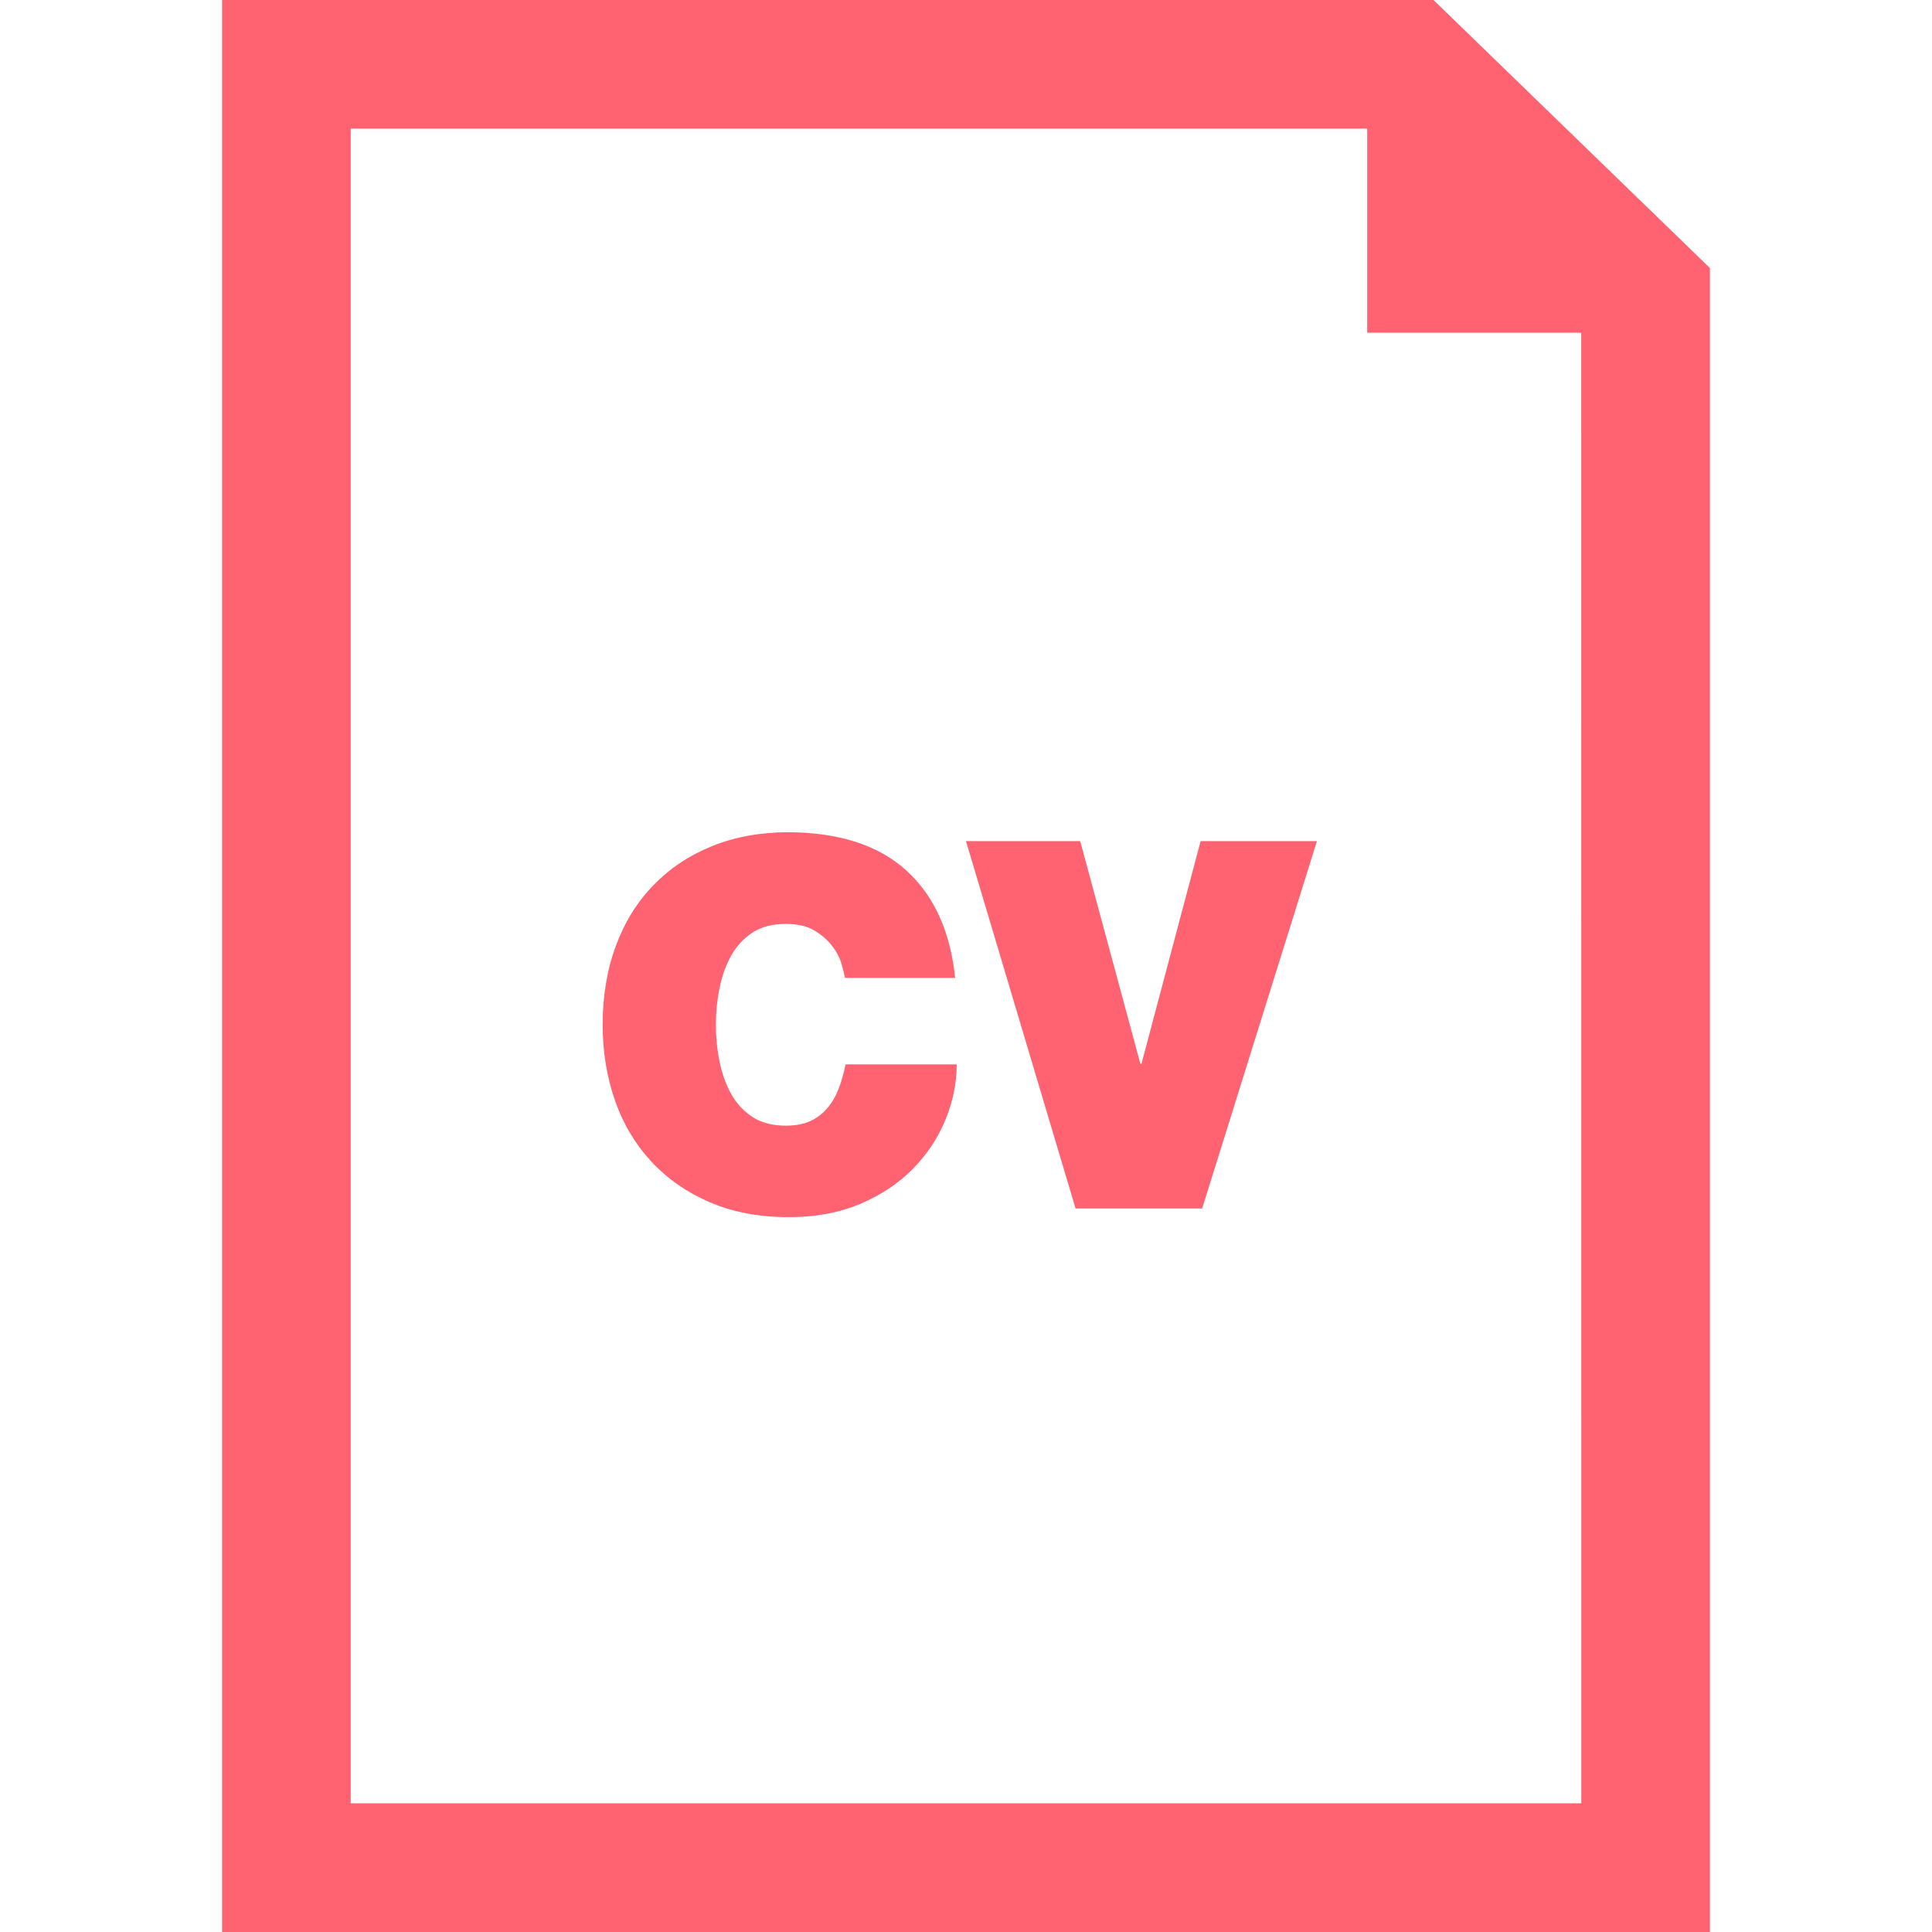
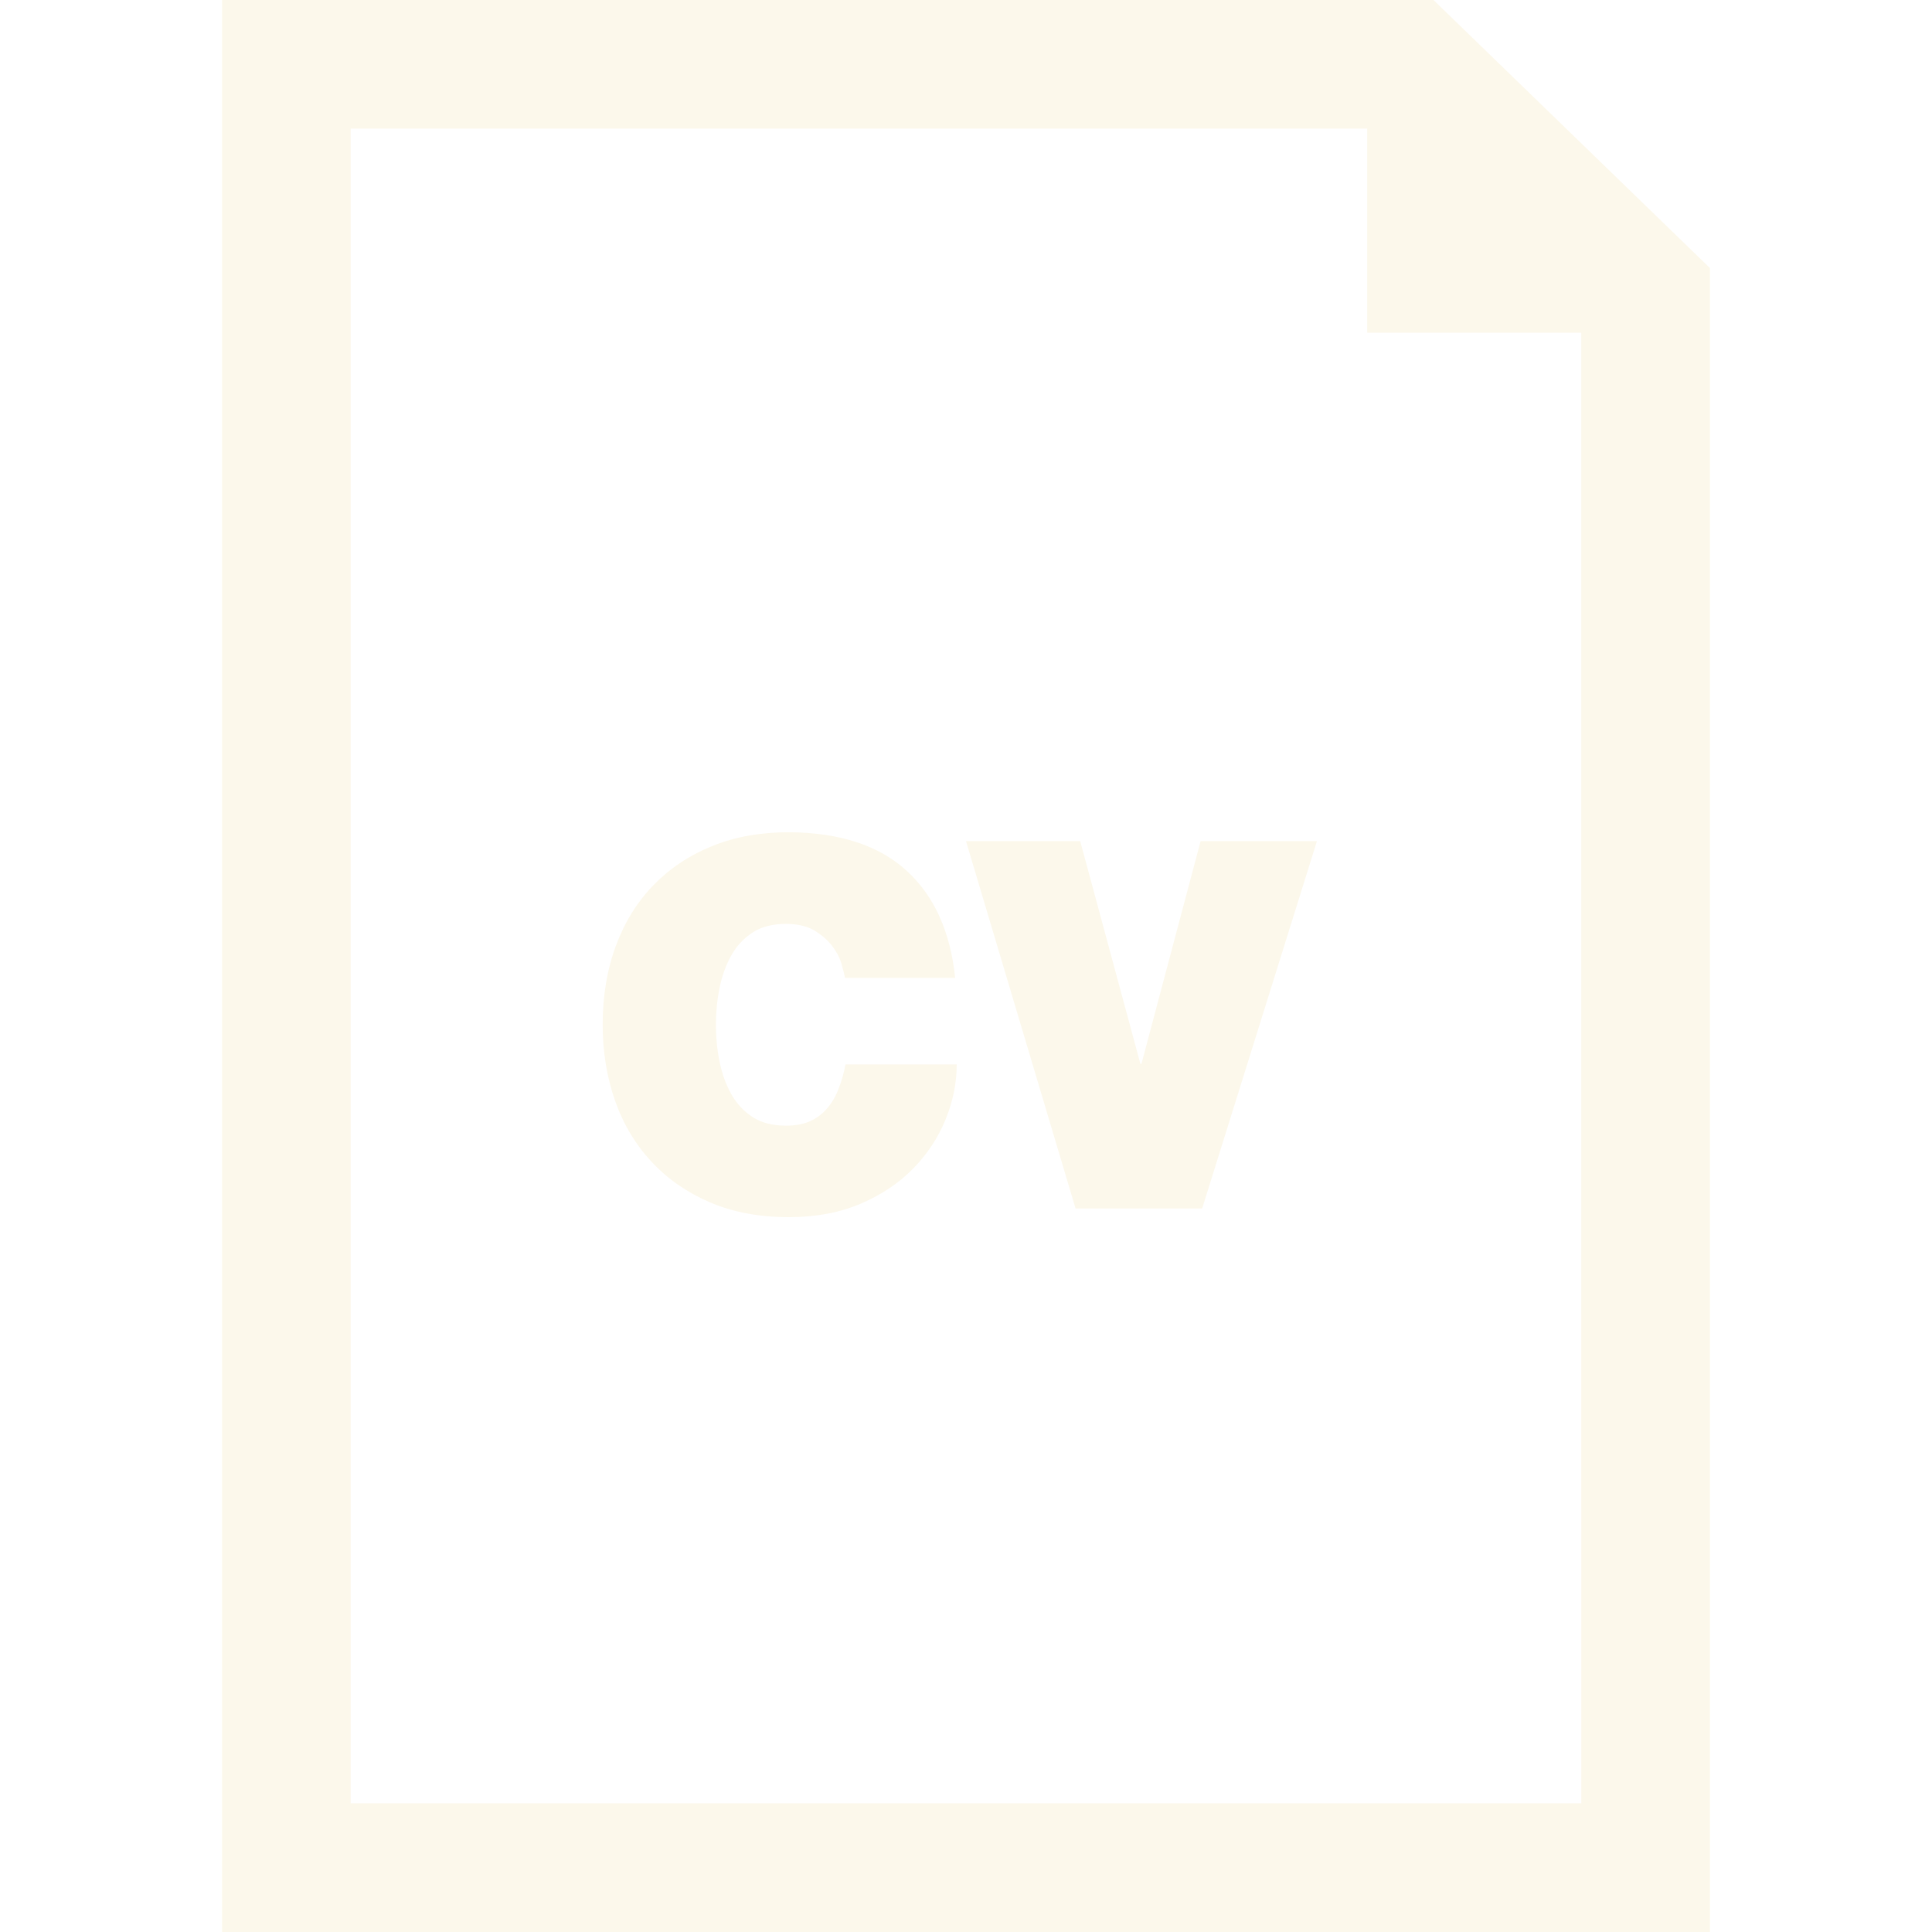
- <svg xmlns="http://www.w3.org/2000/svg" version="1.1" id="Capa_1" x="0px" y="0px" width="45.057px" height="45.057px" viewBox="0 0 45.057 45.057" style="enable-background:new 0 0 45.057 45.057;" xml:space="preserve" fill="#FF6371">
+ <svg xmlns="http://www.w3.org/2000/svg" version="1.1" id="Capa_1" x="0px" y="0px" width="45.057px" height="45.057px" viewBox="0 0 45.057 45.057" style="enable-background:new 0 0 45.057 45.057;" xml:space="preserve" fill="#fcf8eb">
  <g>
    <g id="_x35_8_24_">
      <g>
        <path d="M19.558,25.389c-0.067,0.176-0.155,0.328-0.264,0.455c-0.108,0.129-0.24,0.229-0.396,0.301     c-0.156,0.072-0.347,0.107-0.57,0.107c-0.313,0-0.572-0.068-0.78-0.203c-0.208-0.137-0.374-0.316-0.498-0.541     c-0.124-0.223-0.214-0.477-0.27-0.756c-0.057-0.279-0.084-0.564-0.084-0.852c0-0.289,0.027-0.572,0.084-0.853     c0.056-0.281,0.146-0.533,0.27-0.756c0.124-0.225,0.29-0.404,0.498-0.541c0.208-0.137,0.468-0.203,0.78-0.203     c0.271,0,0.494,0.051,0.666,0.154c0.172,0.105,0.31,0.225,0.414,0.361c0.104,0.137,0.176,0.273,0.216,0.414     c0.04,0.139,0.068,0.25,0.084,0.33h2.568c-0.112-1.08-0.49-1.914-1.135-2.502c-0.644-0.588-1.558-0.887-2.741-0.895     c-0.664,0-1.263,0.107-1.794,0.324c-0.532,0.215-0.988,0.52-1.368,0.912c-0.38,0.392-0.672,0.863-0.876,1.416     c-0.204,0.551-0.307,1.165-0.307,1.836c0,0.631,0.097,1.223,0.288,1.77c0.192,0.549,0.475,1.021,0.847,1.422     s0.825,0.717,1.361,0.949c0.536,0.23,1.152,0.348,1.849,0.348c0.624,0,1.18-0.105,1.668-0.312     c0.487-0.209,0.897-0.482,1.229-0.822s0.584-0.723,0.756-1.146c0.172-0.422,0.259-0.852,0.259-1.283h-2.593     C19.68,25.023,19.627,25.214,19.558,25.389z" />
        <polygon points="26.62,24.812 26.596,24.812 25.192,19.616 22.528,19.616 25.084,28.184 28.036,28.184 30.713,19.616 28,19.616         " />
        <path d="M33.431,0H5.179v45.057h34.699V6.251L33.431,0z M36.878,42.056H8.179V3h23.706v4.76h4.992L36.878,42.056L36.878,42.056z" />
      </g>
    </g>
  </g>
  <g>
</g>
  <g>
</g>
  <g>
</g>
  <g>
</g>
  <g>
</g>
  <g>
</g>
  <g>
</g>
  <g>
</g>
  <g>
</g>
  <g>
</g>
  <g>
</g>
  <g>
</g>
  <g>
</g>
  <g>
</g>
  <g>
</g>
</svg>
